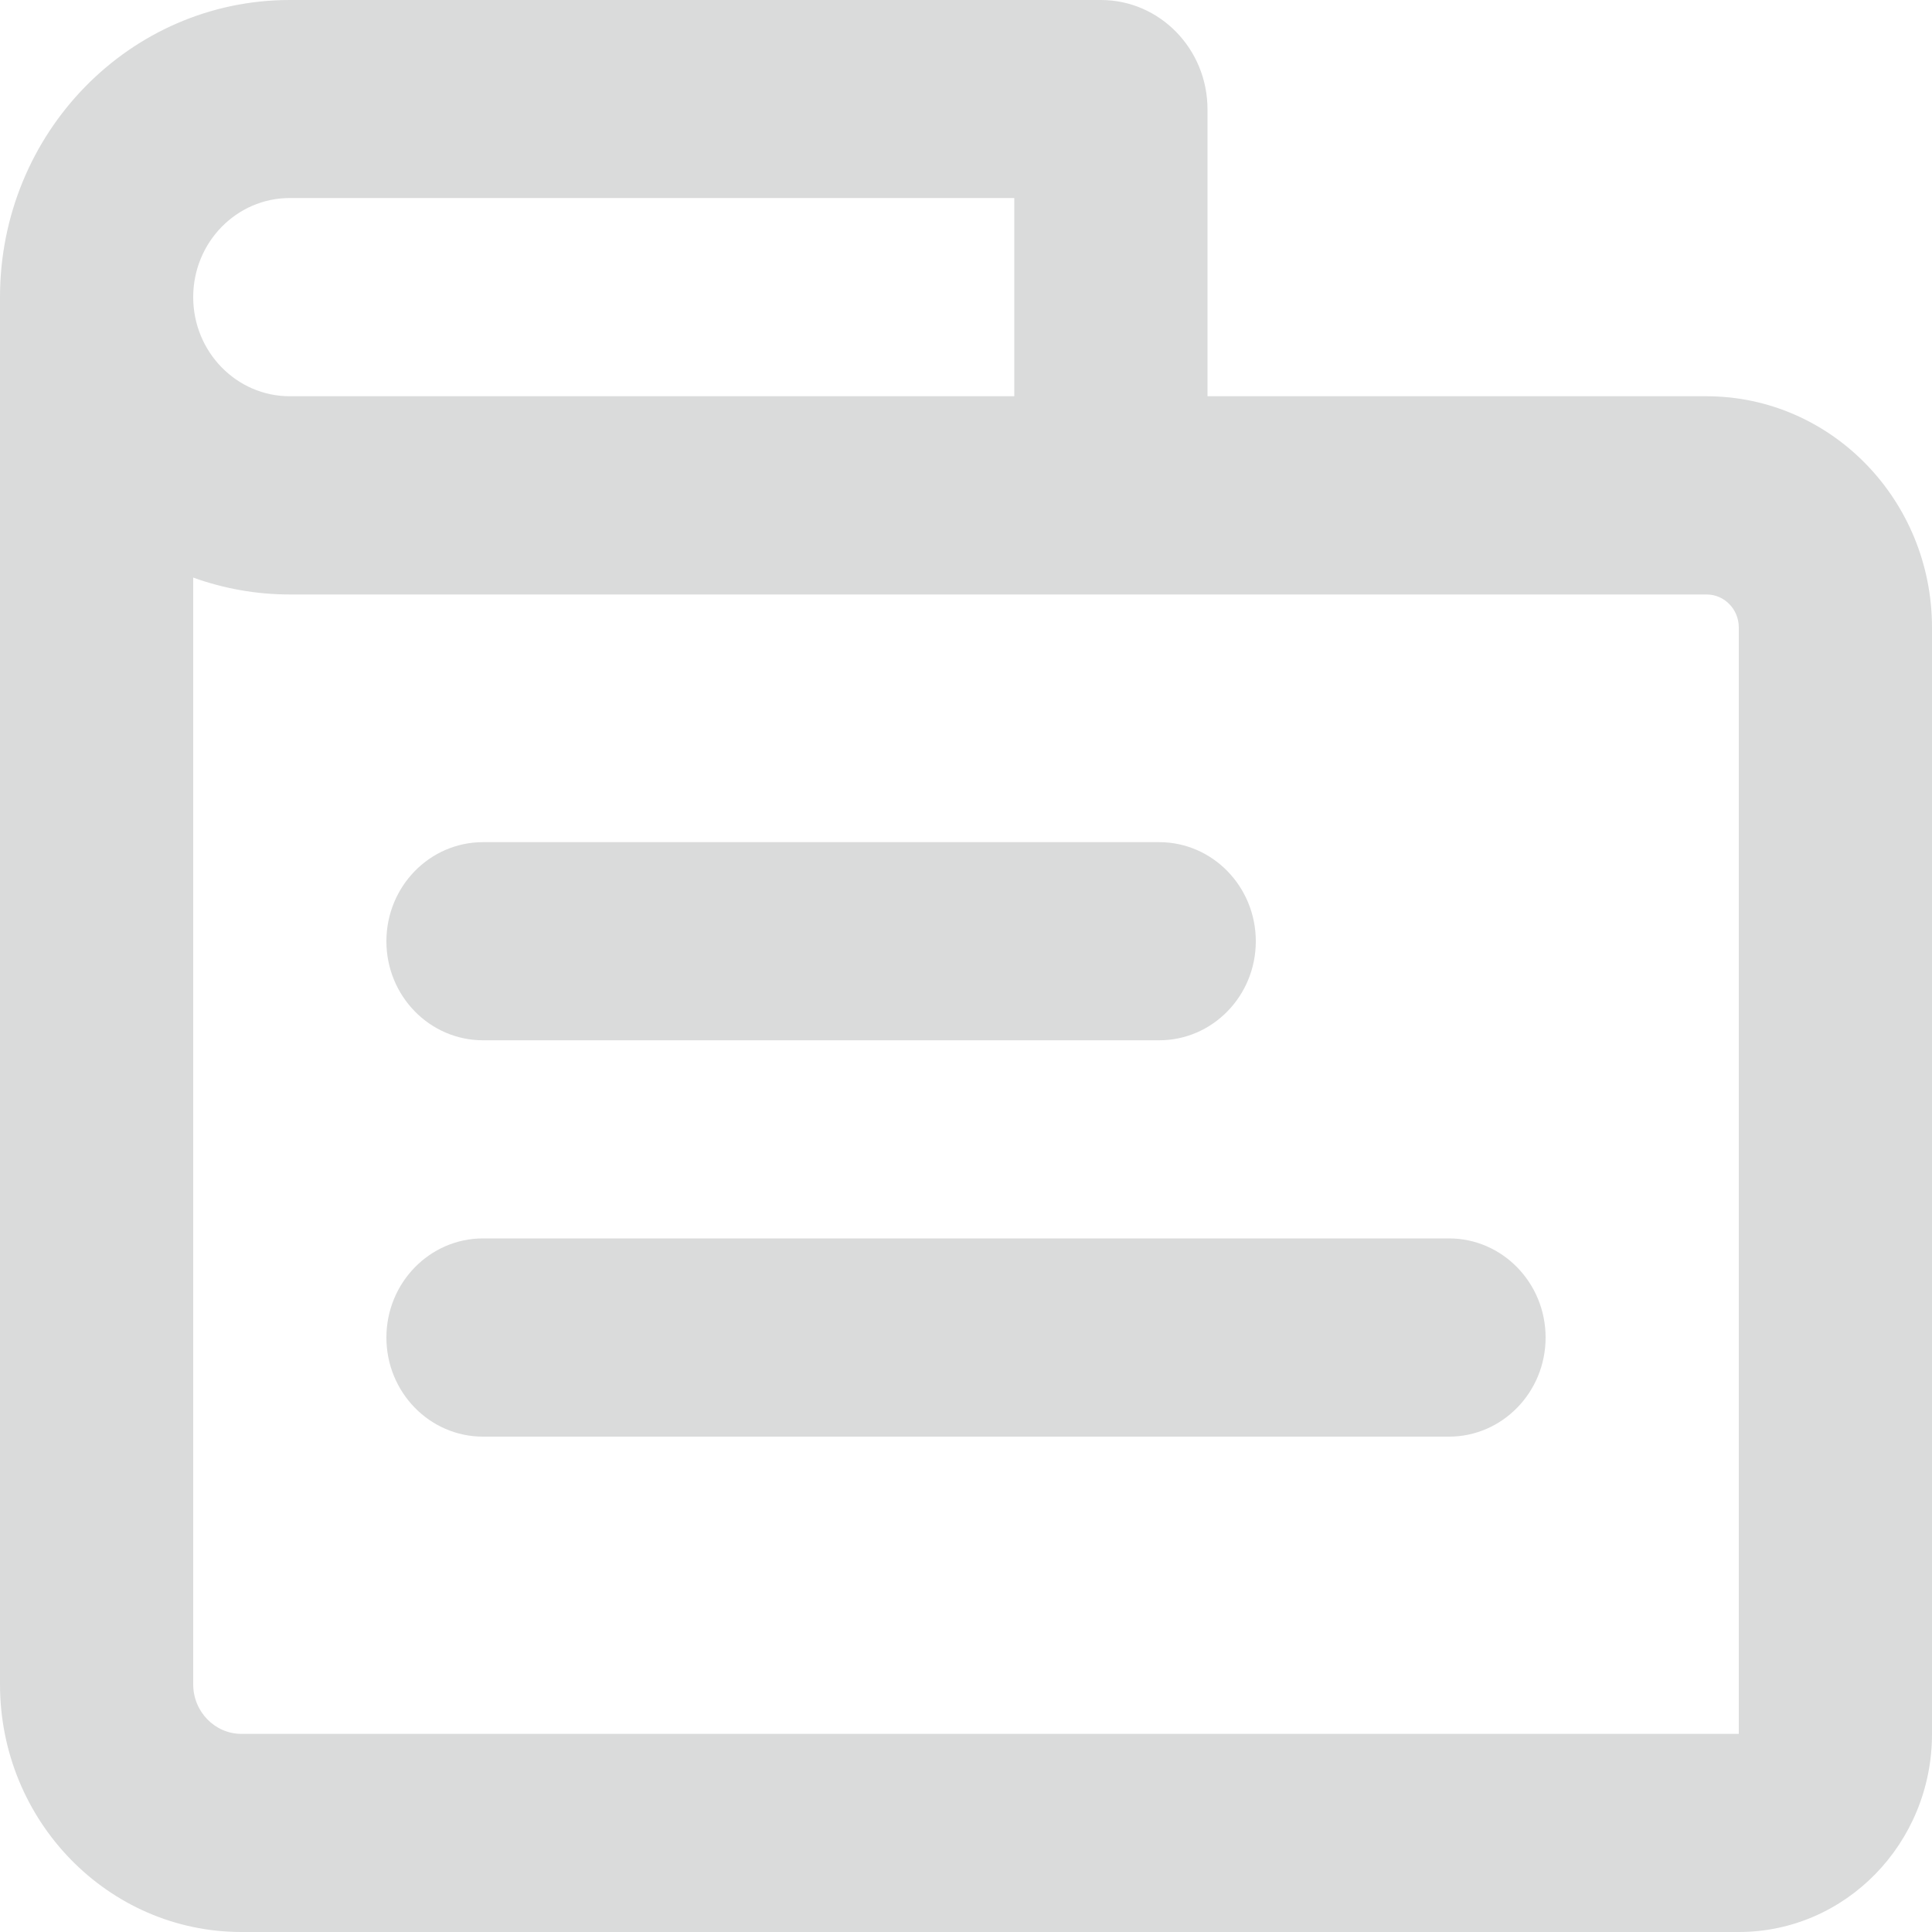
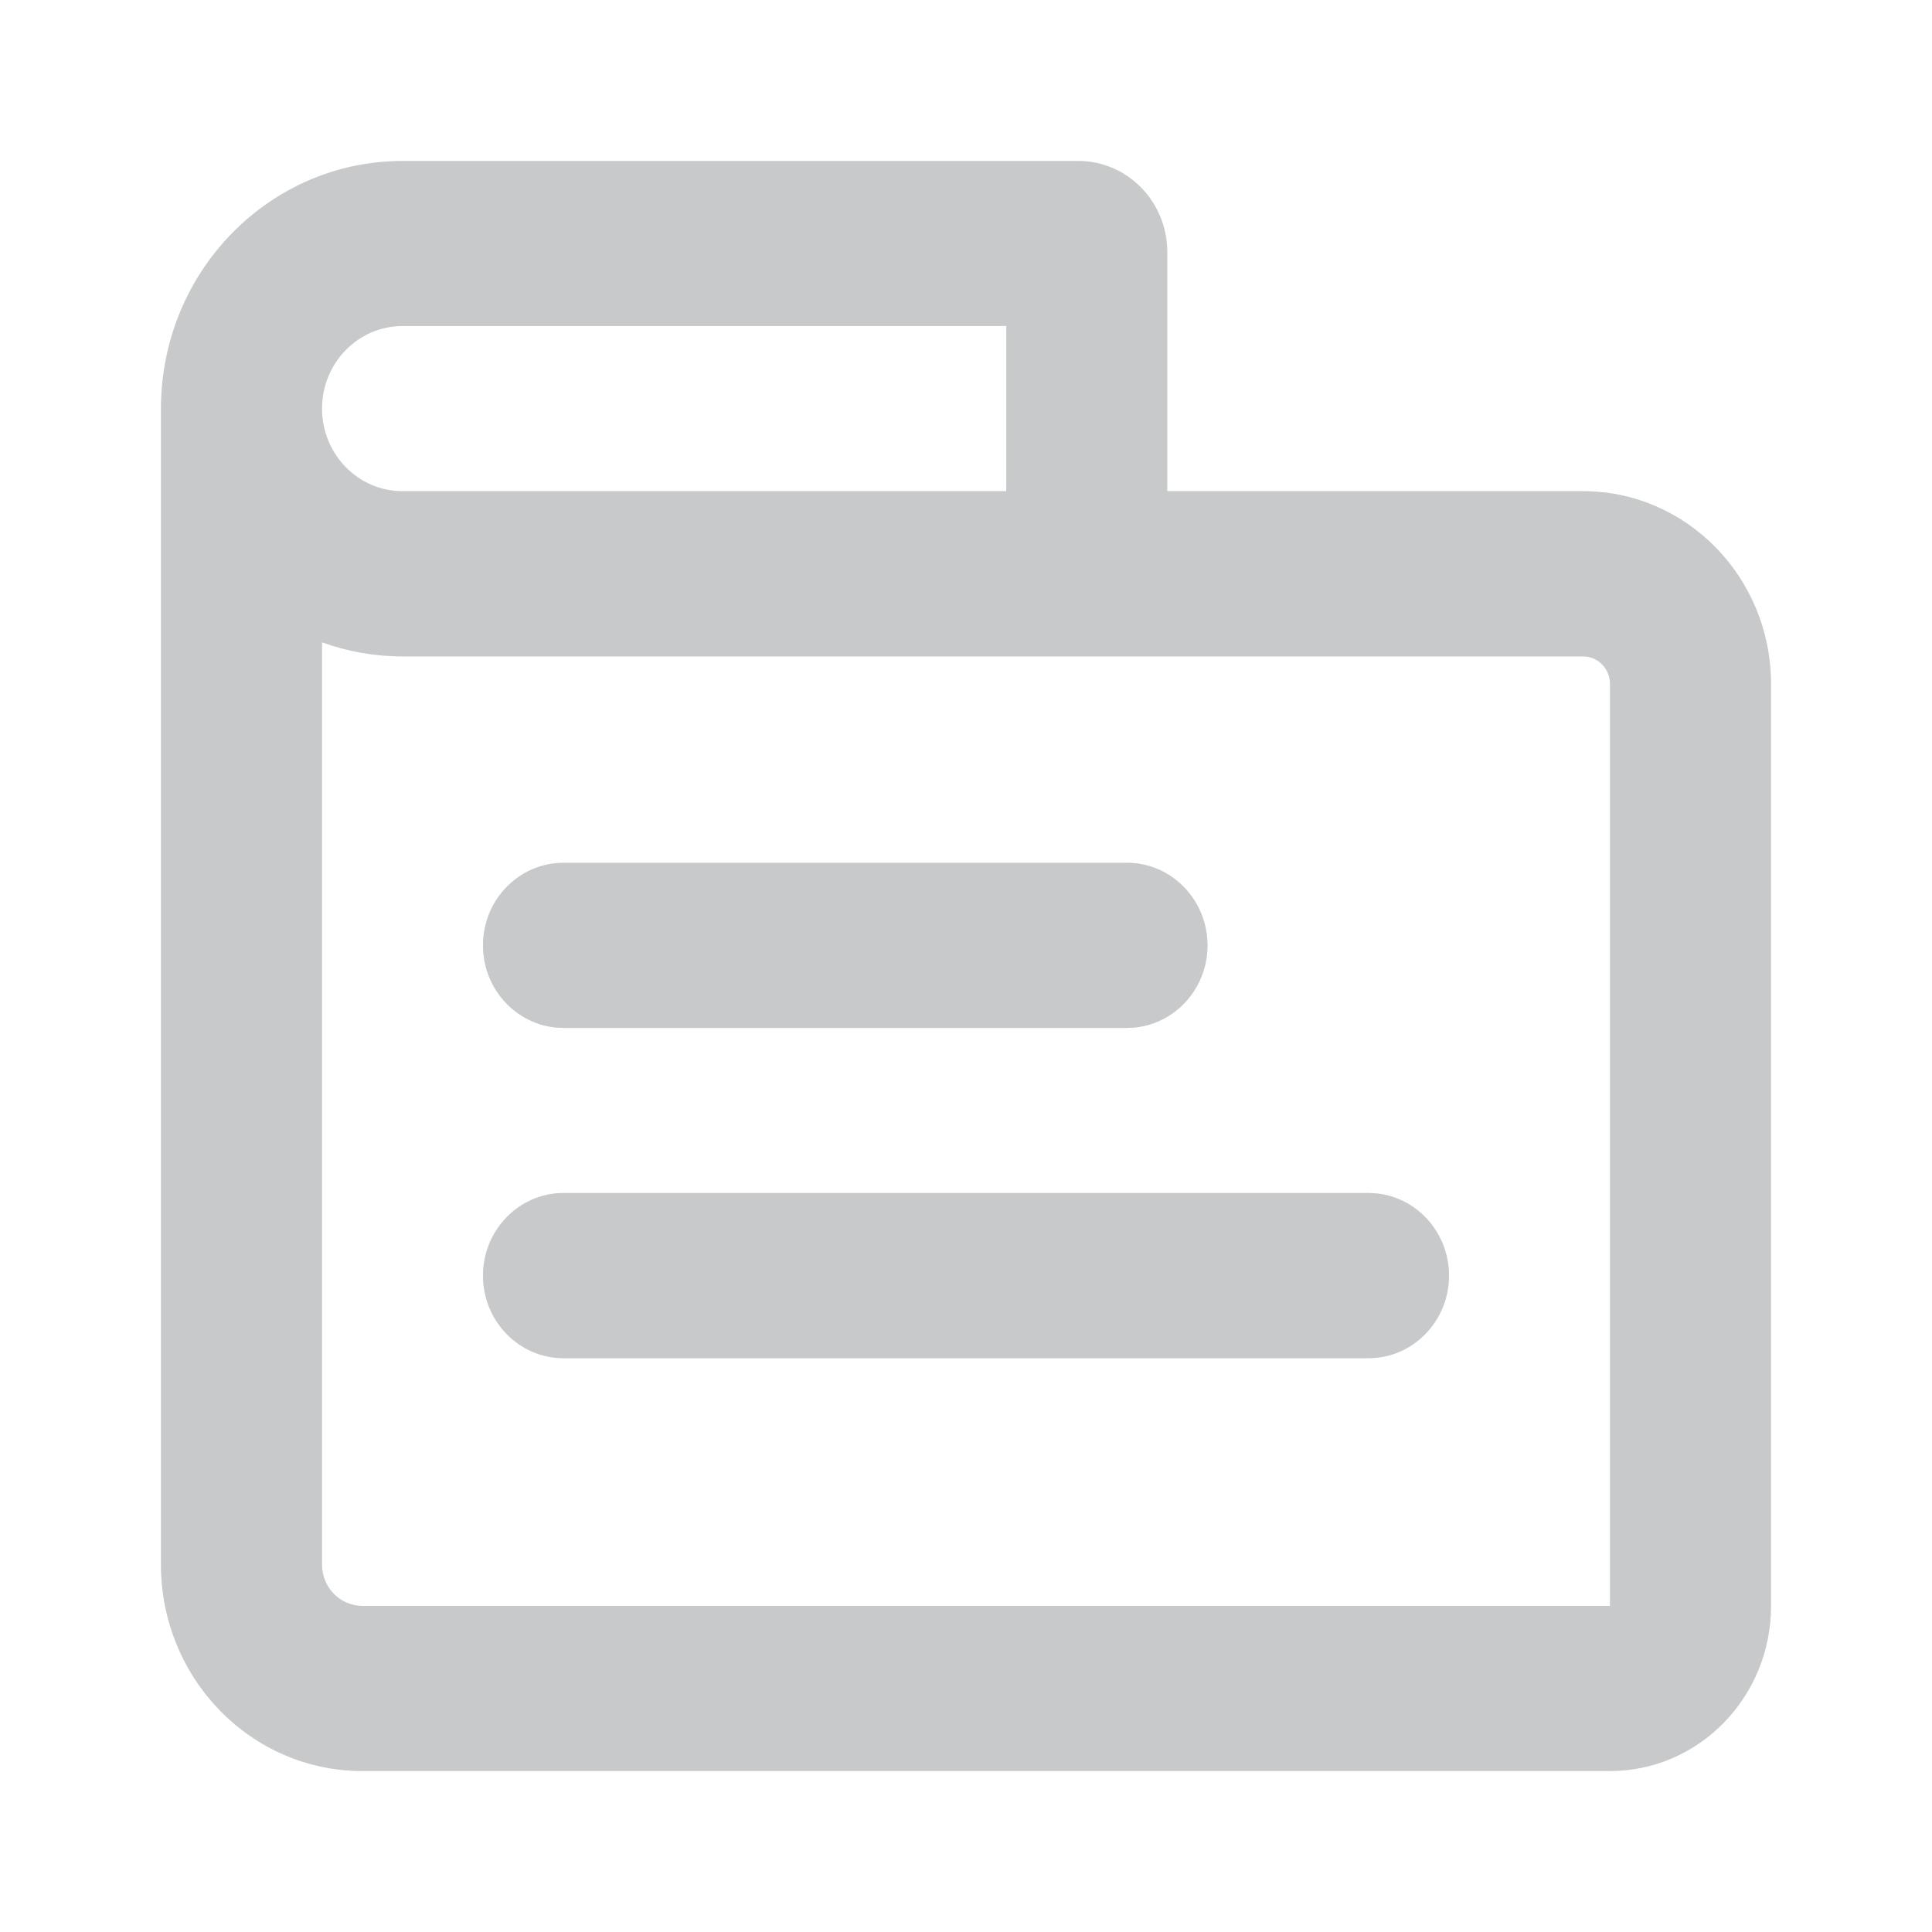
- <svg xmlns="http://www.w3.org/2000/svg" width="20px" height="20px" viewBox="0 0 20 20" version="1.1">
-   <path d="M0 3.077C0 1.377 1.343 0 3 0L11.396 0C12.006 0 12.5 0.507 12.5 1.132L12.5 4.102L17.667 4.102C18.955 4.103 20 5.175 20 6.497L20 17.95C20 19.082 19.105 20 18 20L2.5 20C1.12 20 0 18.852 0 17.436L0 3.077ZM3 4.102L10.5 4.102L10.5 2.05L3 2.05C2.448 2.05 2 2.509 2 3.076C2 3.642 2.448 4.102 3 4.102ZM2 17.436C2 17.719 2.224 17.949 2.5 17.949L18 17.949L18 6.496C18 6.307 17.851 6.154 17.667 6.154L3 6.154C2.65 6.154 2.313 6.092 2 5.979L2 17.436ZM4 9.744C4 9.177 4.448 8.718 5 8.718L12 8.718C12.552 8.718 13 9.178 13 9.744C13 10.31 12.552 10.769 12 10.769L5 10.769C4.448 10.769 4 10.31 4 9.744ZM4 13.846C4 13.28 4.448 12.82 5 12.82L15 12.82C15.552 12.82 16 13.28 16 13.846C16 14.412 15.552 14.872 15 14.872L5 14.872C4.448 14.872 4 14.413 4 13.846Z" id="🎨-Main" fill="#DADBDB" fill-rule="evenodd" stroke="none" />
+ <svg xmlns="http://www.w3.org/2000/svg" width="24px" height="24px" viewBox="0 0 24 24" version="1.1">
+   <g id="Main-Feature" stroke="none" stroke-width="1" fill="none" fill-rule="evenodd" opacity="0.5">
+     <g id="1.-Home-page" transform="translate(-878, -14)">
+       <g id="Menu-/-Full">
+         <g id="Menu" transform="translate(504, 6)">
+           <g id="Menu-/-Page-/-Default" transform="translate(315, 0)">
+             <g id="Icon" transform="translate(59, 8)">
+               <g id="Icon/Base">
+                 <g id="Post">
+                   <path d="M4.5,19.949 C4.224,19.949 4,19.719 4,19.436 L4,7.979 C4.313,8.092 4.65,8.154 5,8.154 L19.667,8.154 C19.851,8.154 20,8.307 20,8.496 L20,19.949 L4.5,19.949 L4.5,19.949 Z M2,5.077 C2,3.377 3.343,2 5,2 L13.396,2 C14.006,2 14.5,2.507 14.5,3.132 L14.5,6.102 L19.667,6.102 C20.955,6.103 22,7.175 22,8.497 L22,19.95 C22,21.082 21.105,22 20,22 L4.5,22 C3.12,22 2,20.852 2,19.436 L2,5.077 Z M12.5,4.05 L12.5,6.102 L5,6.102 C4.448,6.102 4,5.642 4,5.076 C4,4.509 4.448,4.05 5,4.05 L12.5,4.05 L12.5,4.05 Z M6,11.744 C6,11.177 6.448,10.718 7,10.718 L14,10.718 C14.552,10.718 15,11.178 15,11.744 C15,12.31 14.552,12.769 14,12.769 L7,12.769 C6.448,12.769 6,12.31 6,11.744 Z M7,14.82 C6.448,14.82 6,15.28 6,15.846 C6,16.413 6.448,16.872 7,16.872 L17,16.872 C17.552,16.872 18,16.412 18,15.846 C18,15.28 17.552,14.82 17,14.82 L7,14.82 Z" id="Main" fill="#DADBDB" />
+                   <path d="M4.5,19.949 C4.224,19.949 4,19.719 4,19.436 L4,7.979 C4.313,8.092 4.65,8.154 5,8.154 L19.667,8.154 C19.851,8.154 20,8.307 20,8.496 L20,19.949 L4.5,19.949 L4.5,19.949 Z M2,5.077 C2,3.377 3.343,2 5,2 L13.396,2 C14.006,2 14.5,2.507 14.5,3.132 L14.5,6.102 L19.667,6.102 C20.955,6.103 22,7.175 22,8.497 L22,19.95 C22,21.082 21.105,22 20,22 L4.5,22 C3.12,22 2,20.852 2,19.436 L2,5.077 Z M12.5,4.05 L12.5,6.102 L5,6.102 C4.448,6.102 4,5.642 4,5.076 C4,4.509 4.448,4.05 5,4.05 L12.5,4.05 L12.5,4.05 Z M6,11.744 C6,11.177 6.448,10.718 7,10.718 L14,10.718 C14.552,10.718 15,11.178 15,11.744 C15,12.31 14.552,12.769 14,12.769 L7,12.769 C6.448,12.769 6,12.31 6,11.744 Z M7,14.82 C6.448,14.82 6,15.28 6,15.846 C6,16.413 6.448,16.872 7,16.872 L17,16.872 C17.552,16.872 18,16.412 18,15.846 C18,15.28 17.552,14.82 17,14.82 L7,14.82 Z" id="Main" fill="#929495" />
+                 </g>
+               </g>
+             </g>
+           </g>
+         </g>
+       </g>
+     </g>
+   </g>
</svg>
